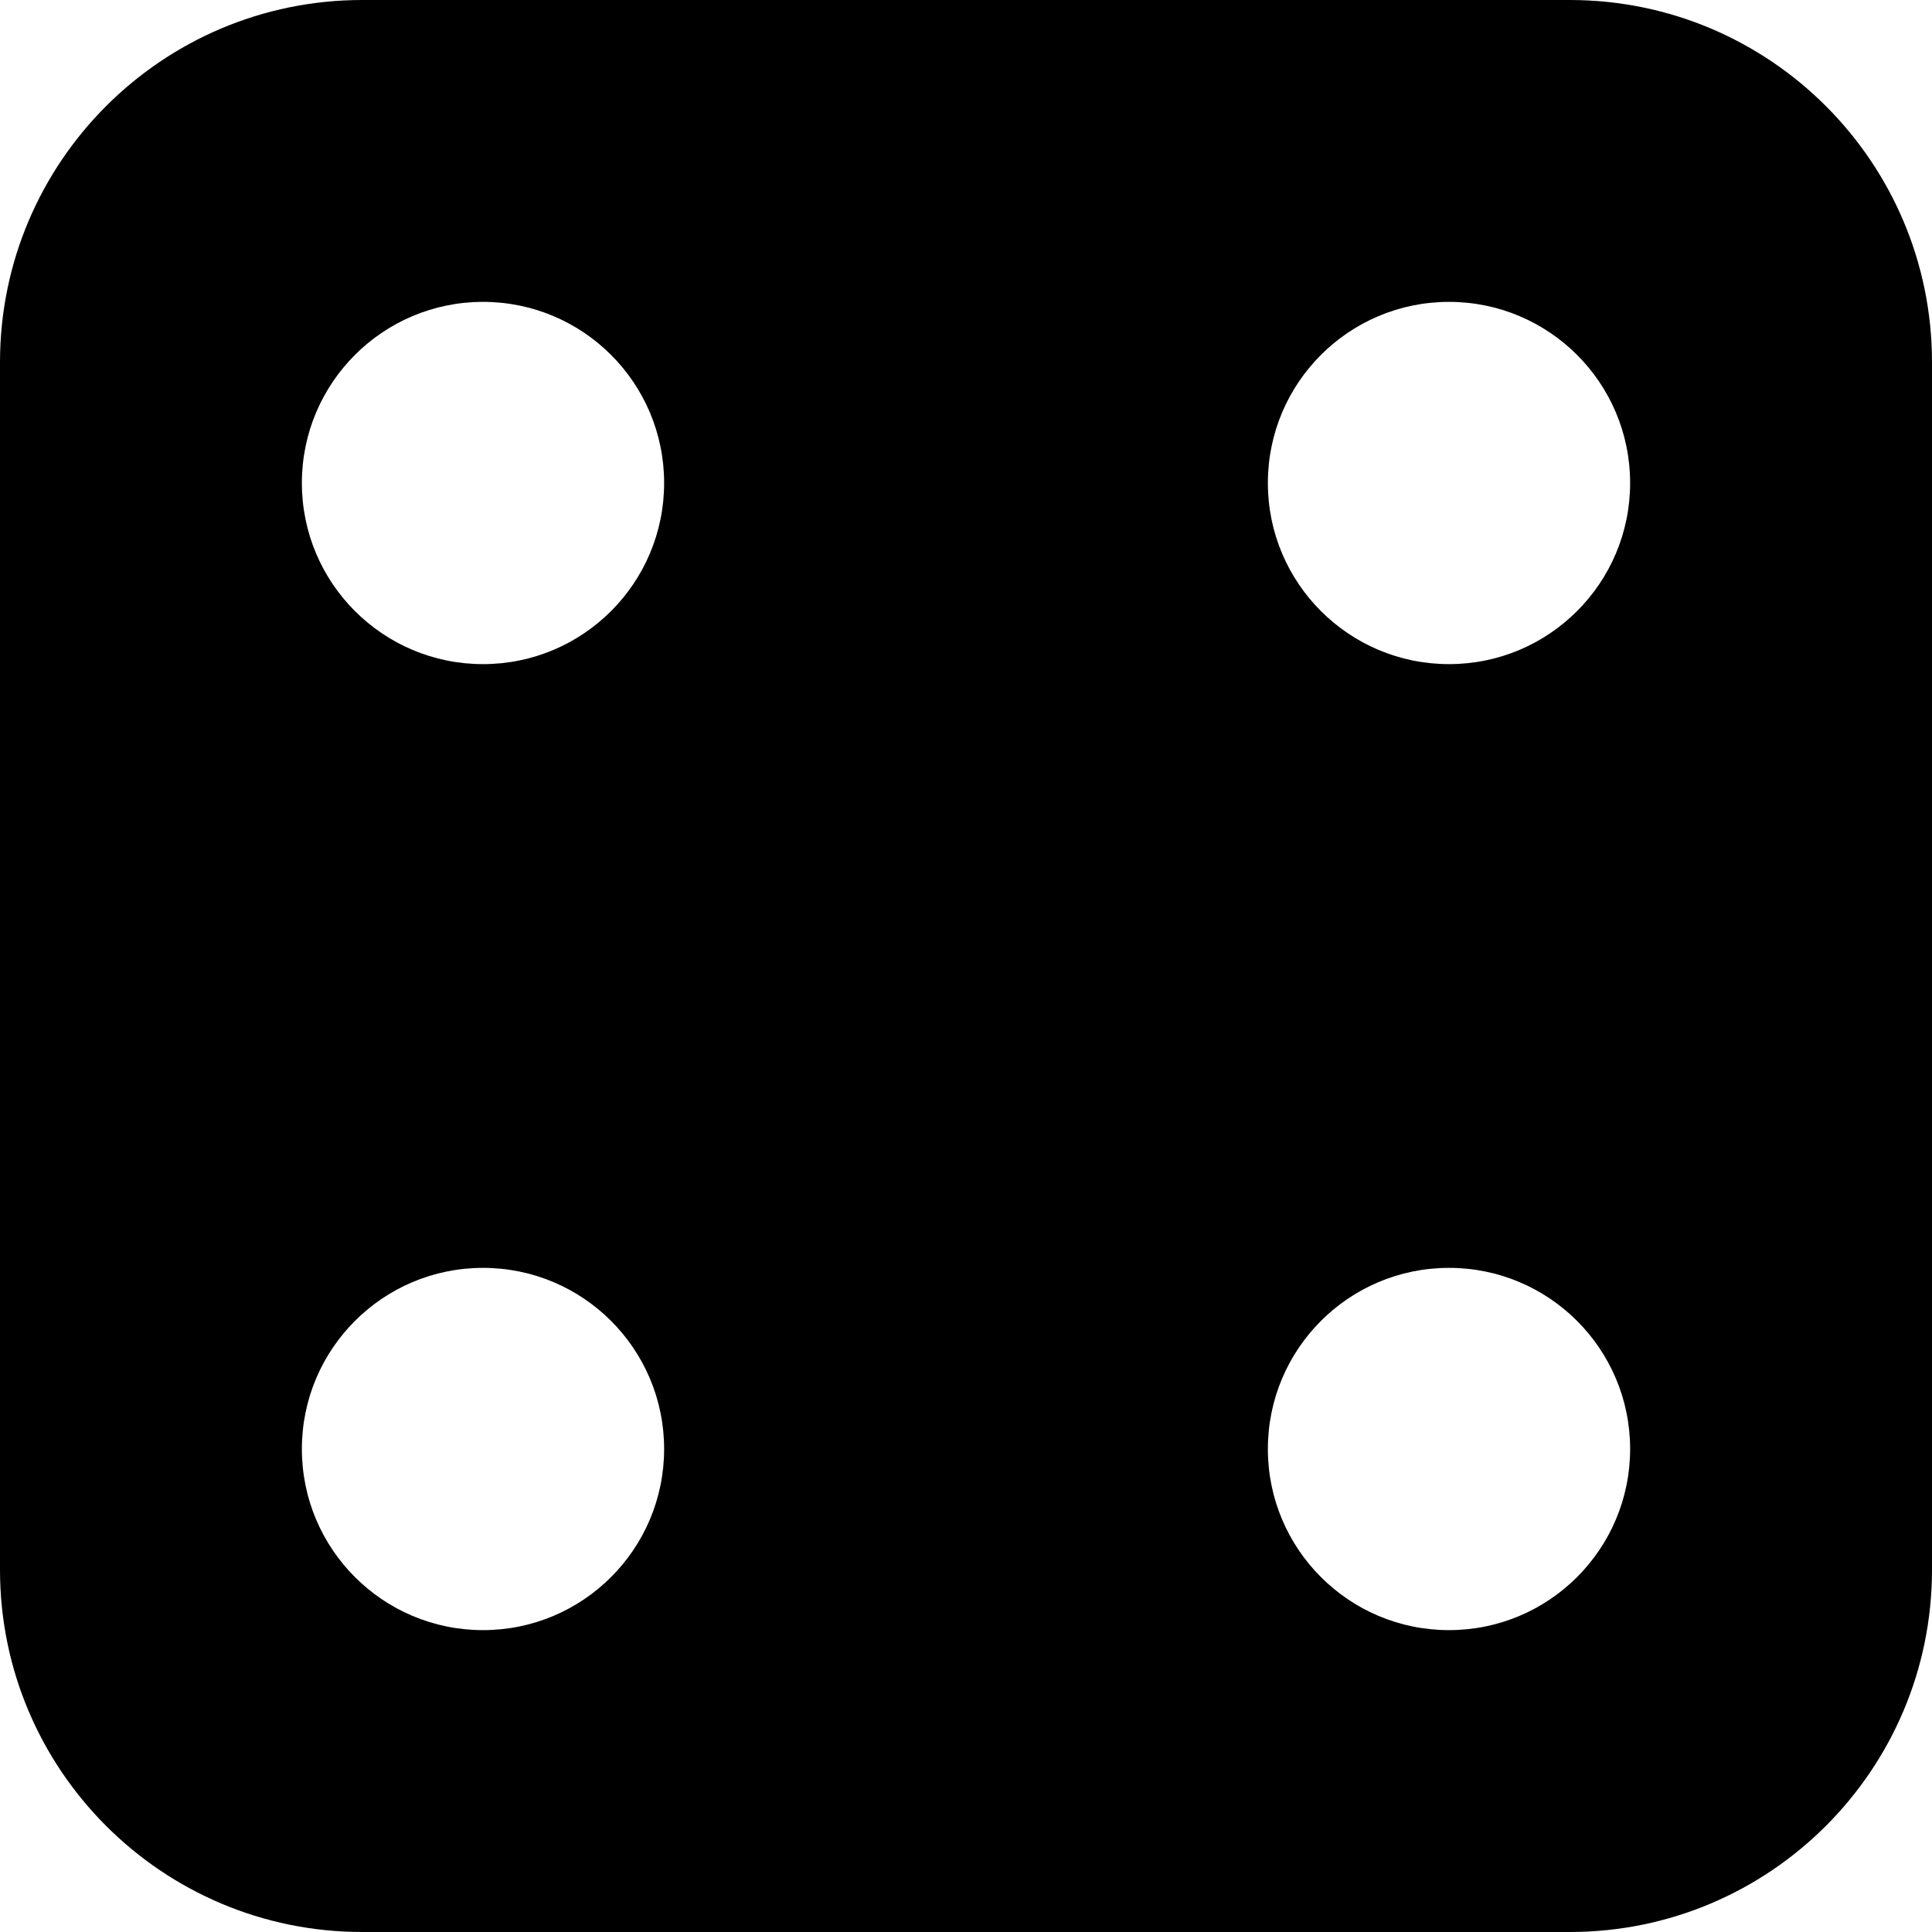
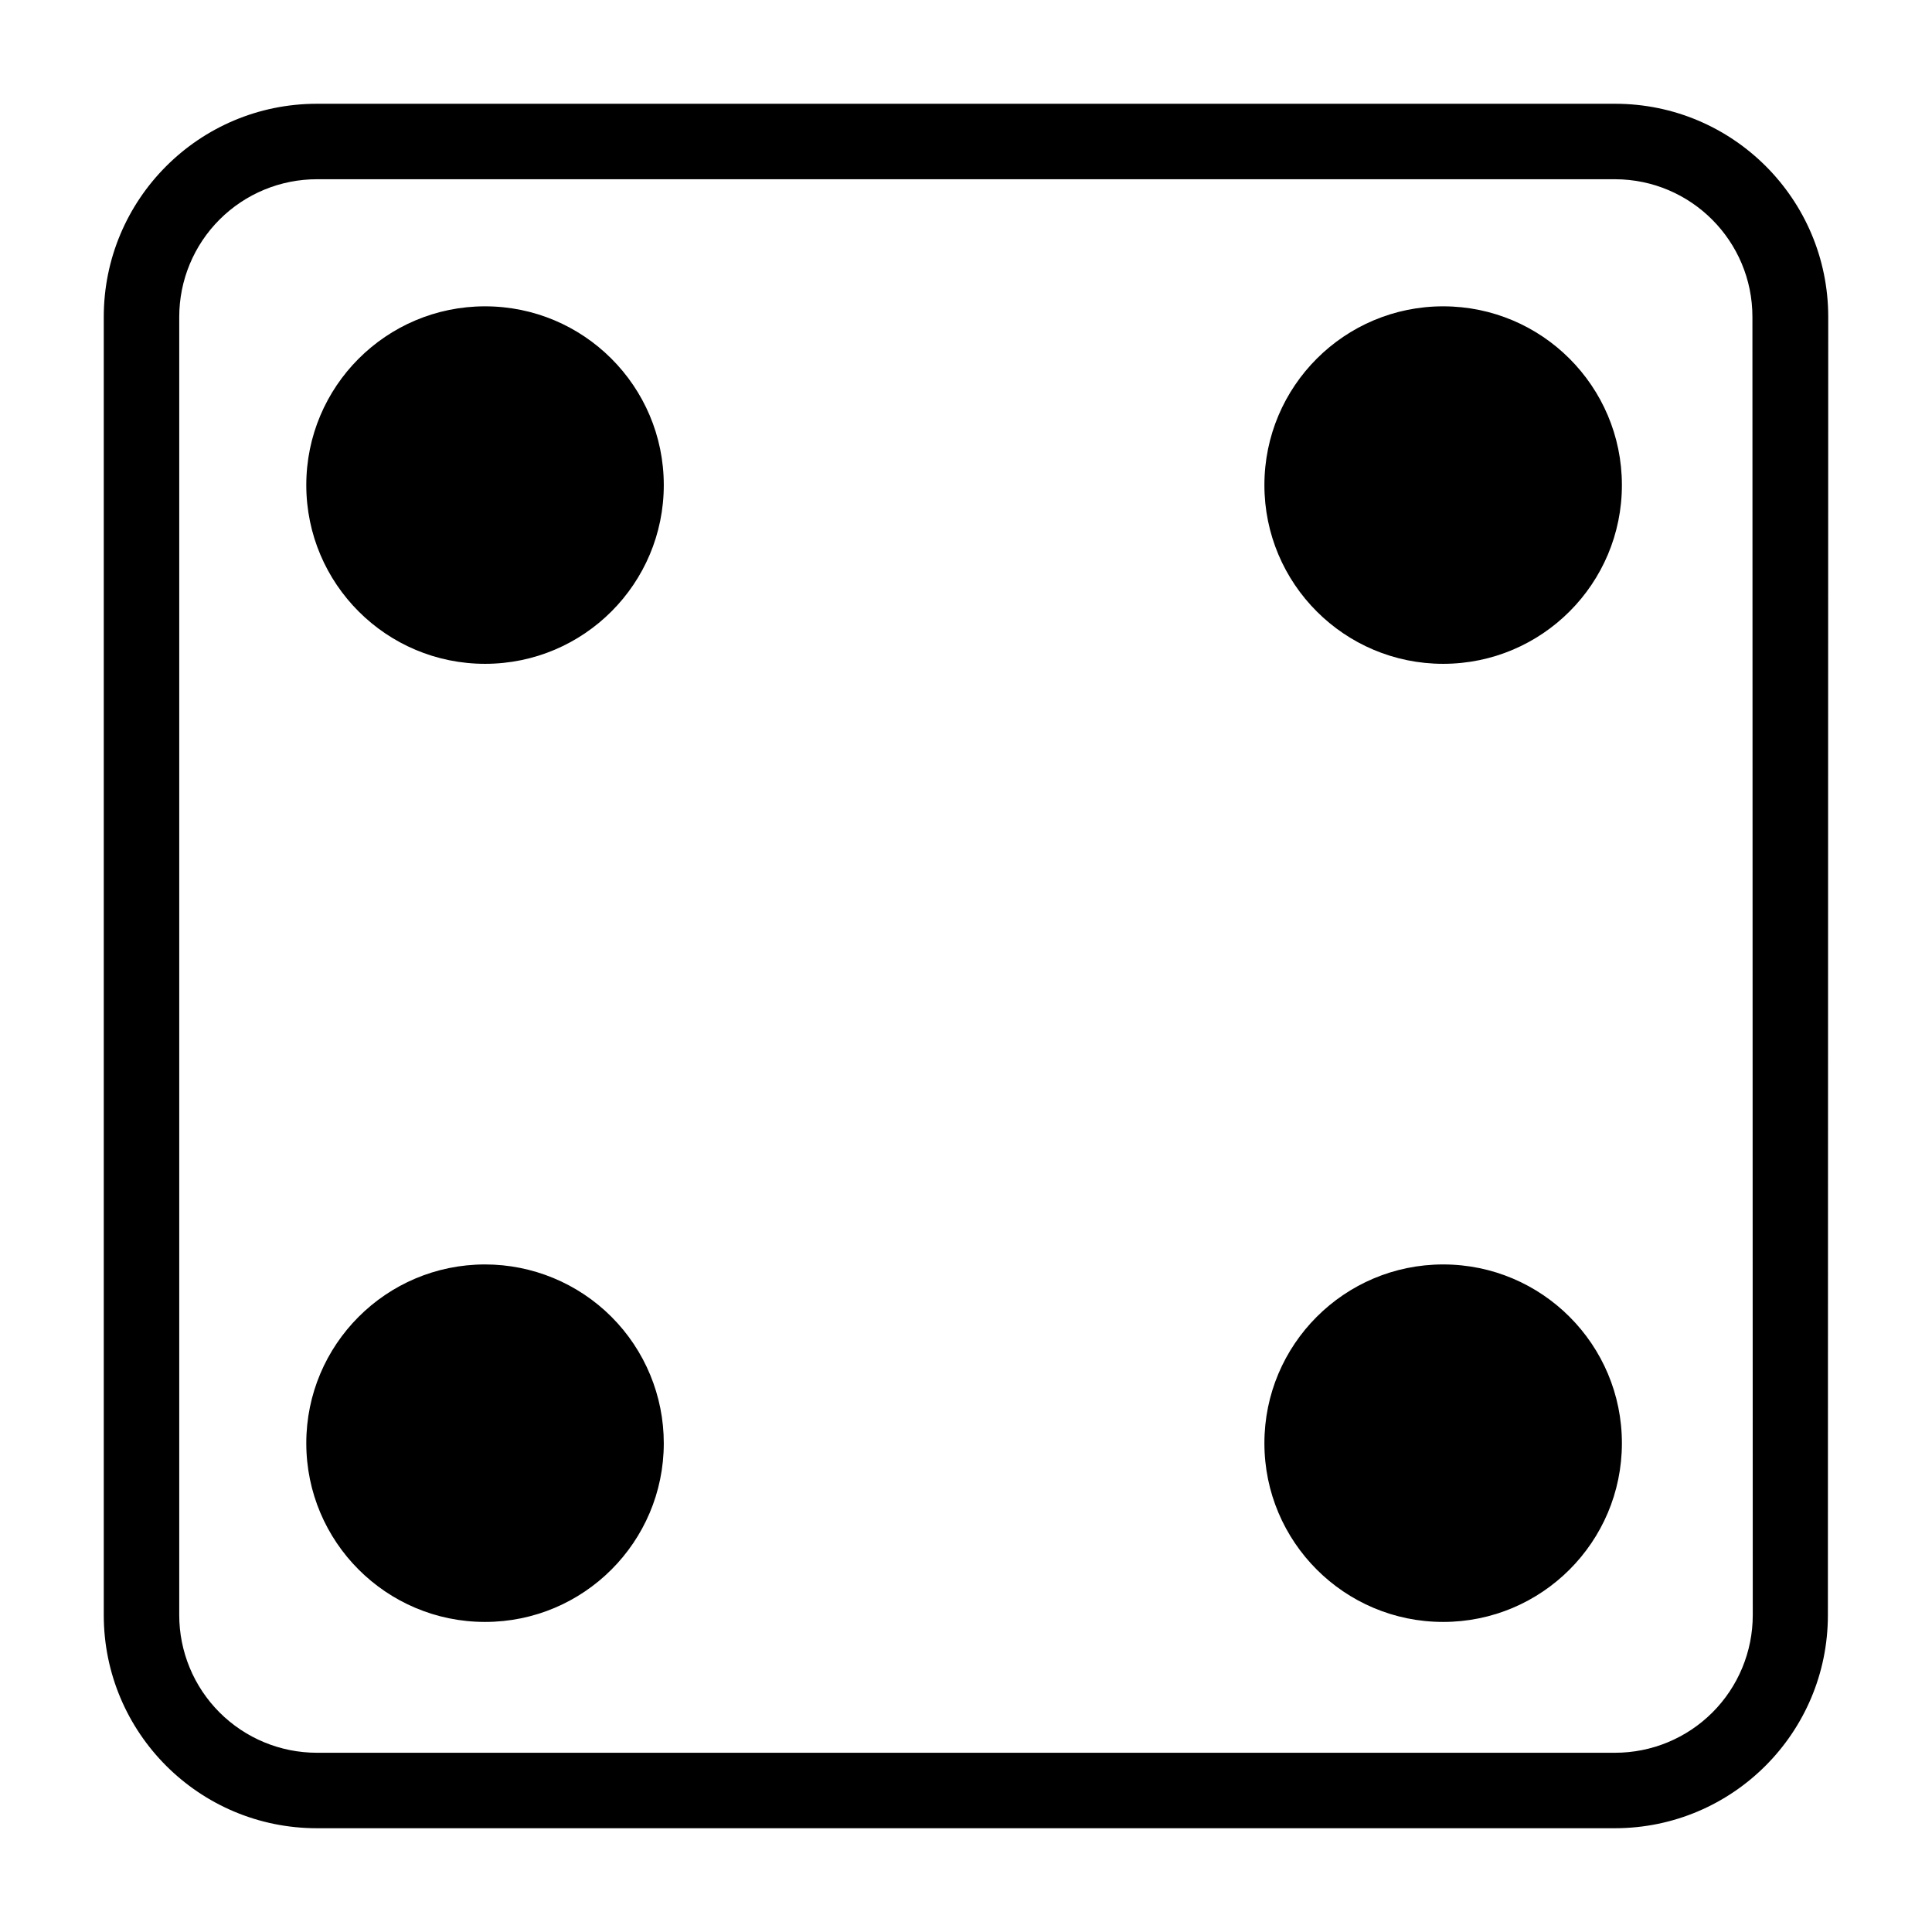
- <svg xmlns="http://www.w3.org/2000/svg" width="16px" height="16px" viewBox="0 0 16 16" fill="currentColor" class="bi bi-dice-4-fill">
-   <path d="M3 0a3 3 0 0 0-3 3v10a3 3 0 0 0 3 3h10a3 3 0 0 0 3-3V3a3 3 0 0 0-3-3H3zm1 5.5a1.5 1.5 0 1 1 0-3 1.5 1.5 0 0 1 0 3zm8 0a1.5 1.5 0 1 1 0-3 1.5 1.5 0 0 1 0 3zm1.5 6.5a1.5 1.5 0 1 1-3 0 1.5 1.5 0 0 1 3 0zM4 13.5a1.5 1.5 0 1 1 0-3 1.5 1.5 0 0 1 0 3z" />
+ <svg xmlns="http://www.w3.org/2000/svg" width="512px" height="512px" viewBox="0 0 512 512">
+   <path fill="#000" d="M175.91 128.5a47.37 47.37 0 1 1-47.41-47.32 47.37 47.37 0 0 1 47.41 47.32zM382.5 81.18a47.37 47.37 0 1 0 47.32 47.32 47.37 47.37 0 0 0-47.32-47.32zm-254 253.91a47.37 47.37 0 1 0 47.41 47.41 47.37 47.37 0 0 0-47.41-47.41zm253.91 0a47.37 47.37 0 1 0 47.41 47.41 47.37 47.37 0 0 0-47.32-47.41zm102 92.93a56.48 56.48 0 0 1-56.39 56.48h-344a56.48 56.48 0 0 1-56.52-56.48v-344A56.48 56.48 0 0 1 83.98 27.5h344a56.48 56.48 0 0 1 56.52 56.48zm-20-344a36.48 36.48 0 0 0-36.39-36.52h-344A36.48 36.48 0 0 0 47.5 83.98v344a36.48 36.48 0 0 0 36.48 36.52h344a36.48 36.48 0 0 0 36.52-36.48z" class="cls-1" />
</svg>
